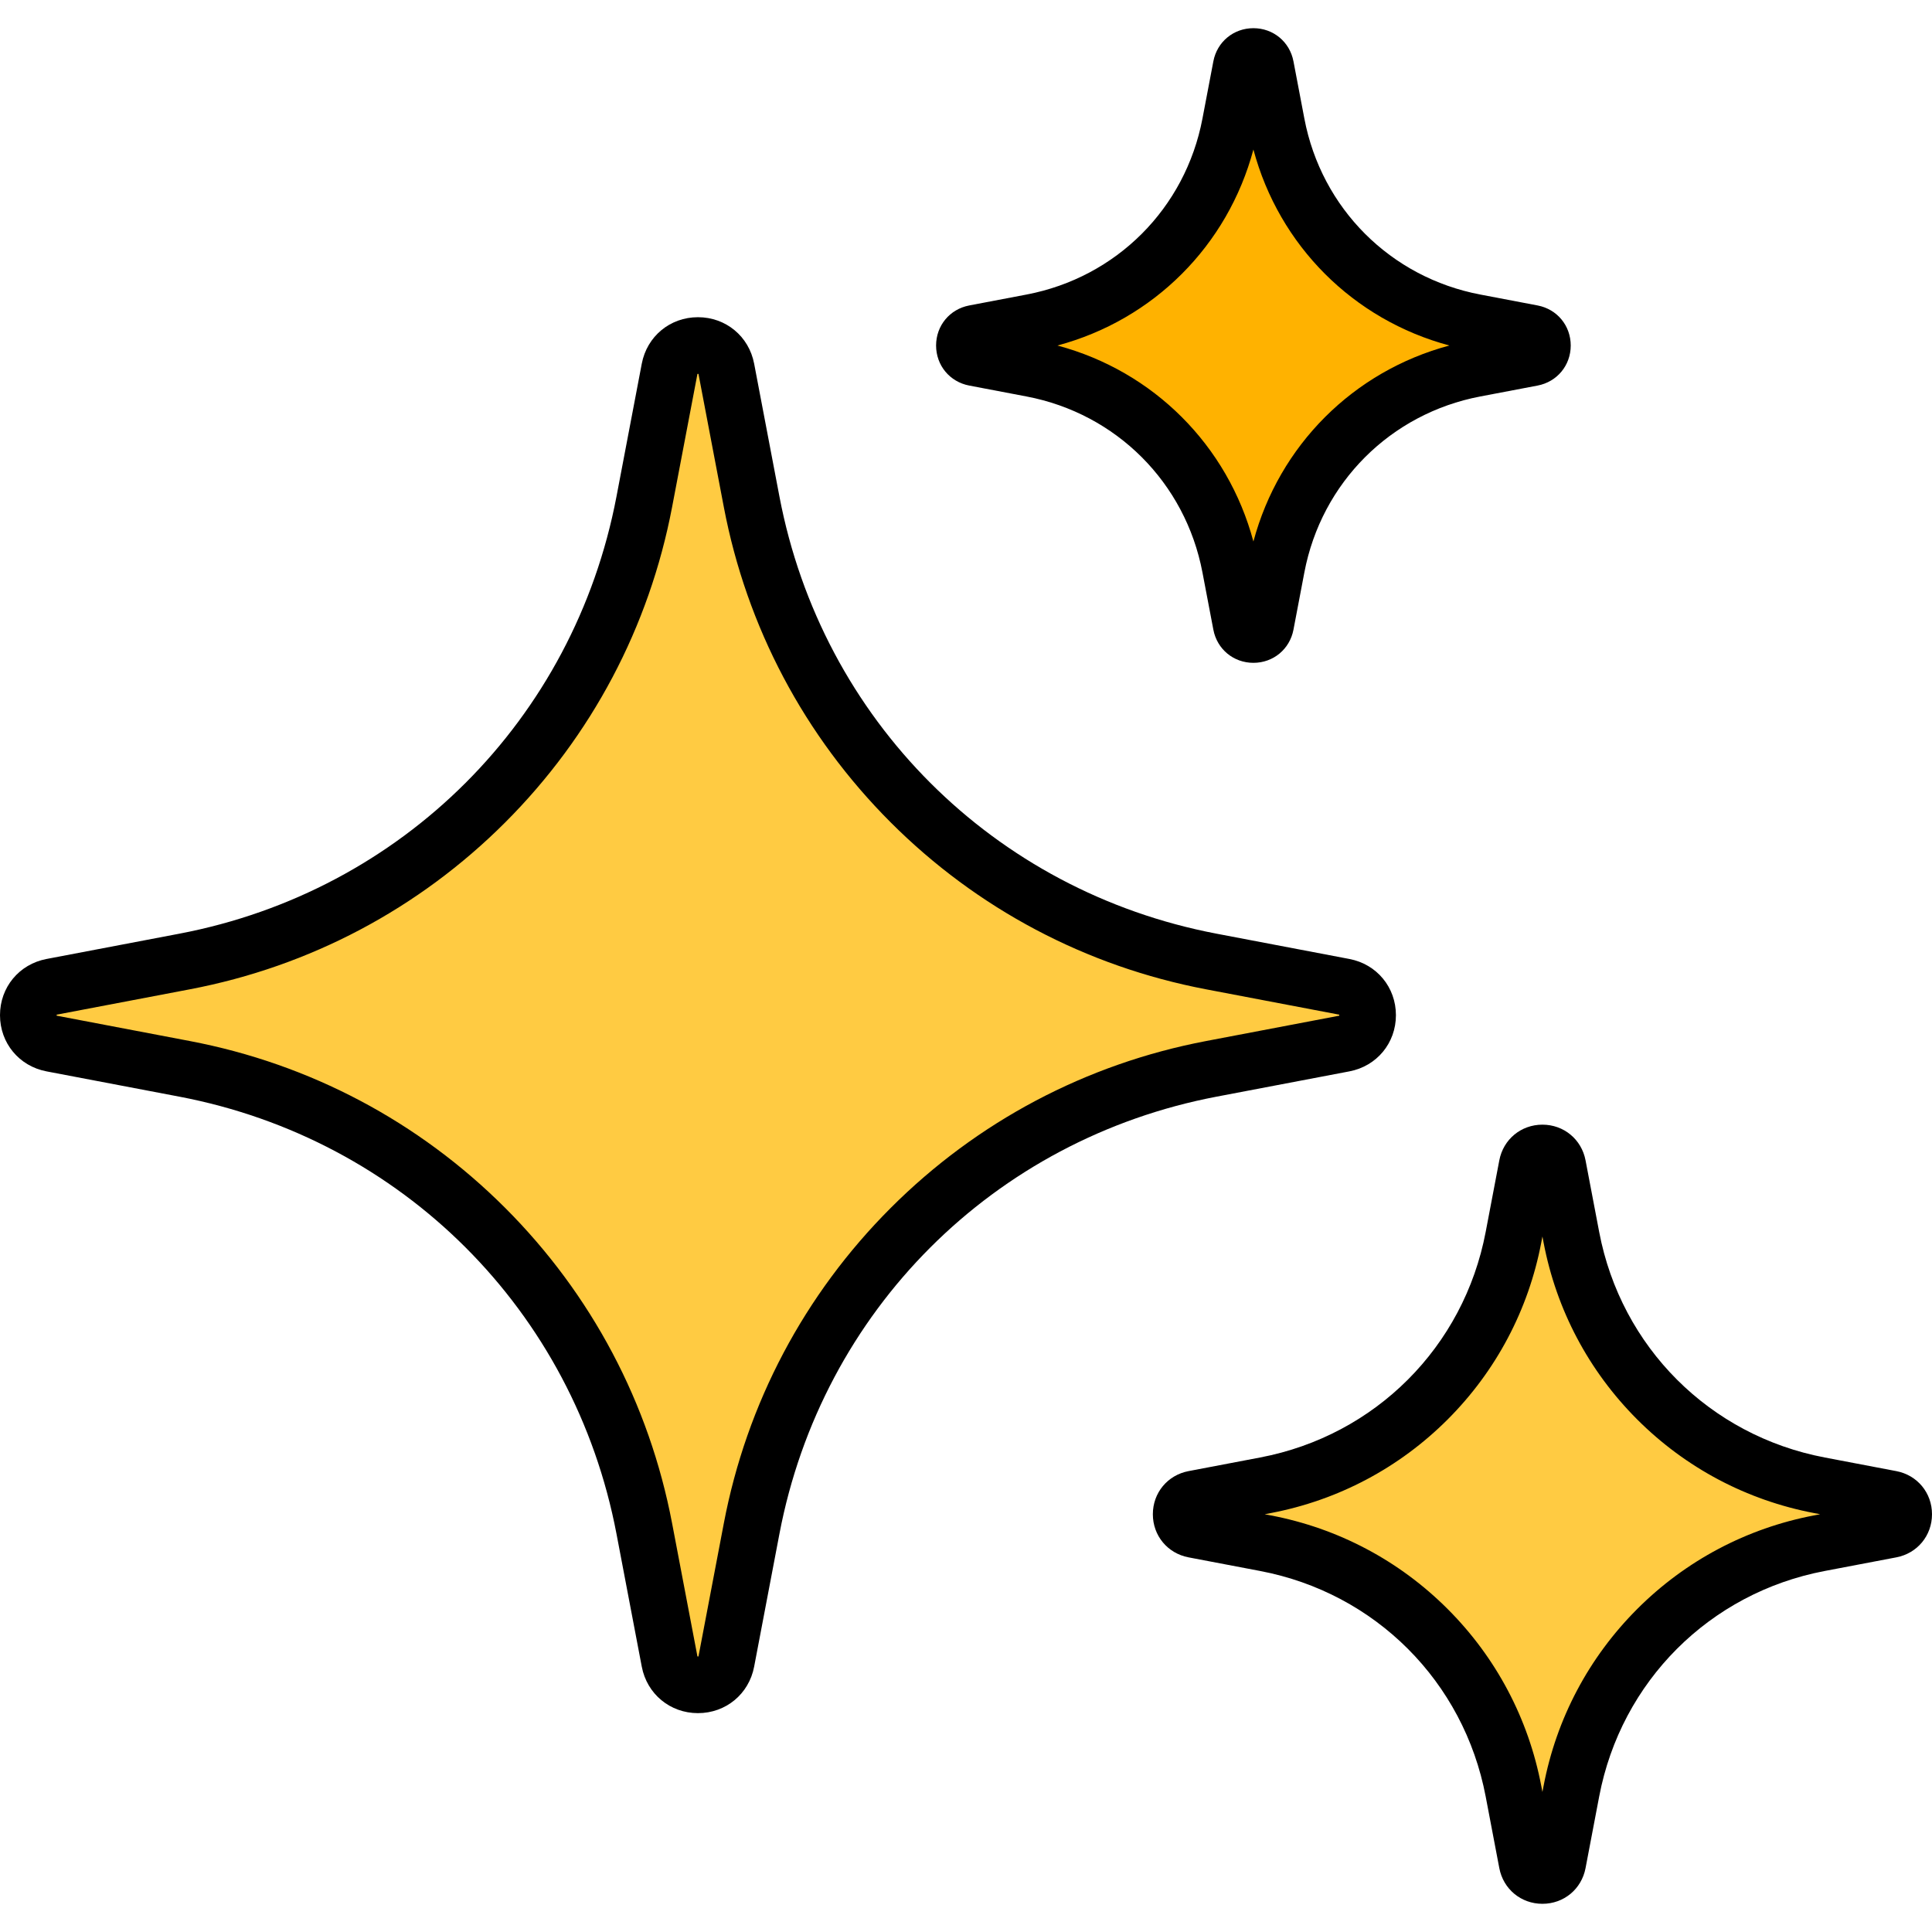
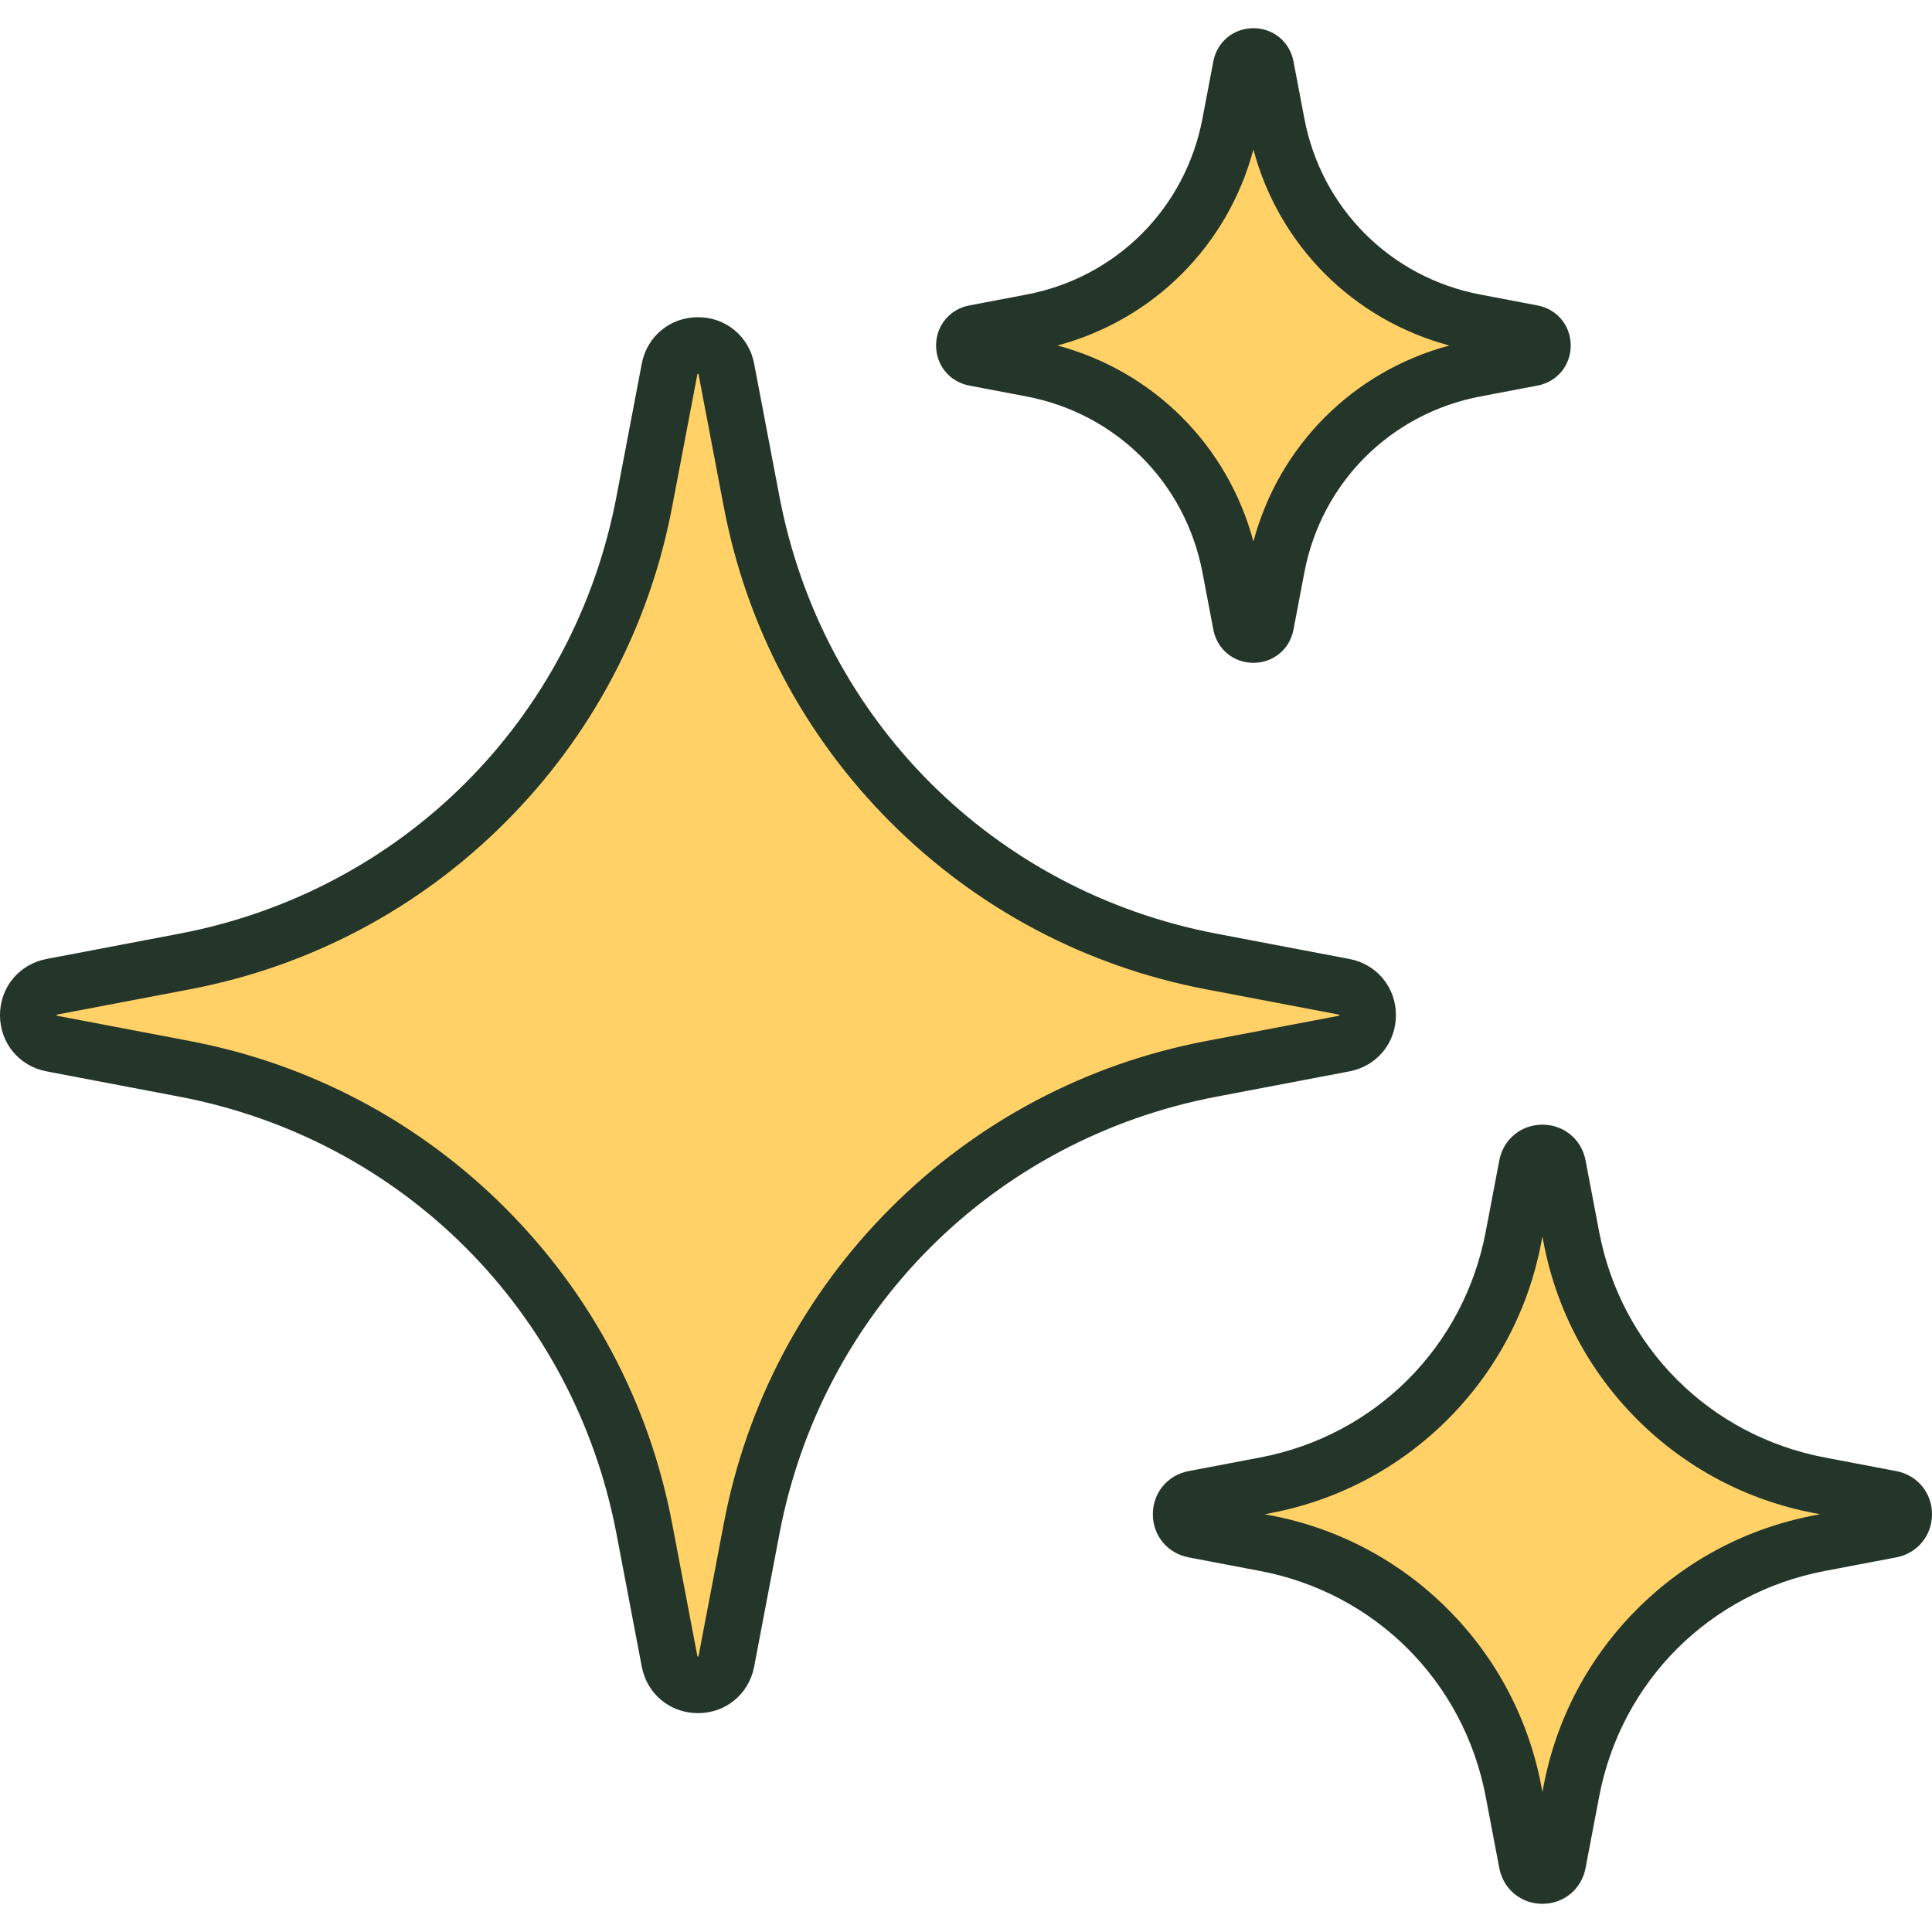
- <svg xmlns="http://www.w3.org/2000/svg" id="_x30_1_Estrellas" enable-background="new 0 0 512 512" height="512" viewBox="0 0 512 512" width="512">
+ <svg xmlns="http://www.w3.org/2000/svg" fill="#24352a" id="_x30_1_Estrellas" enable-background="new 0 0 512 512" height="512" viewBox="0 0 512 512" width="512">
  <switch>
    <g>
      <g>
        <g>
-           <path d="m192.491 97.791 6.699 35.186c11.76 61.764 60.066 110.071 121.831 121.831l35.186 6.699c8.302 1.581 8.302 13.467 0 15.048l-35.186 6.699c-61.764 11.76-110.071 60.066-121.831 121.831l-6.699 35.186c-1.581 8.302-13.467 8.302-15.048 0l-6.699-35.186c-11.76-61.764-60.066-110.071-121.831-121.831l-35.186-6.699c-8.302-1.581-8.302-13.467 0-15.048l35.186-6.699c61.764-11.76 110.071-60.066 121.831-121.831l6.699-35.186c1.581-8.302 13.467-8.302 15.048 0z" fill="#ffcb42" />
+           <path d="m192.491 97.791 6.699 35.186c11.76 61.764 60.066 110.071 121.831 121.831l35.186 6.699c8.302 1.581 8.302 13.467 0 15.048l-35.186 6.699c-61.764 11.76-110.071 60.066-121.831 121.831l-6.699 35.186c-1.581 8.302-13.467 8.302-15.048 0l-6.699-35.186c-11.76-61.764-60.066-110.071-121.831-121.831l-35.186-6.699c-8.302-1.581-8.302-13.467 0-15.048l35.186-6.699c61.764-11.76 110.071-60.066 121.831-121.831l6.699-35.186c1.581-8.302 13.467-8.302 15.048 0z" fill="#ffd166" />
          <path d="m184.968 453.999c-7.387 0-13.511-5.068-14.893-12.324l-6.699-35.187c-11.258-59.128-56.738-104.607-115.866-115.866l-35.187-6.699c-7.256-1.382-12.323-7.506-12.323-14.893 0-7.386 5.068-13.509 12.324-14.89l35.186-6.7c59.128-11.258 104.608-56.738 115.866-115.866l6.699-35.187c1.382-7.256 7.506-12.324 14.892-12.324 7.386 0 13.509 5.068 14.891 12.324l6.699 35.187c11.258 59.128 56.738 104.608 115.866 115.866l35.187 6.7c7.255 1.381 12.323 7.504 12.324 14.89 0 7.387-5.068 13.511-12.324 14.893l-35.187 6.699c-59.128 11.258-104.608 56.738-115.866 115.866l-6.699 35.186c-1.38 7.257-7.504 12.324-14.89 12.325zm-.13-15.012c.077.014.18.016.257 0 .009-.03.019-.069.028-.118l6.699-35.186c6.052-31.789 21.346-60.687 44.228-83.568s51.779-38.176 83.568-44.228l35.186-6.699c.049-.01.088-.02.118-.028.015-.077.015-.18 0-.257-.03-.009-.069-.019-.118-.027l-35.187-6.7c-31.788-6.052-60.686-21.346-83.567-44.228s-38.175-51.779-44.228-83.567l-6.699-35.187c-.009-.049-.019-.088-.028-.118-.078-.015-.181-.015-.257 0-.009.03-.019.069-.028.118l-6.699 35.187c-6.053 31.789-21.346 60.686-44.228 83.567s-51.779 38.175-83.567 44.228l-35.187 6.699c-.049.01-.088.02-.118.028-.015.077-.015.18 0 .257.03.009.069.019.118.028l35.187 6.699c31.789 6.052 60.686 21.346 83.567 44.228s38.176 51.779 44.228 83.568l6.699 35.186c.01.049.02.088.028.118zm170.166-170.054h.01z" />
        </g>
        <g>
-           <path d="m335.414 17.659 2.891 15.186c5.075 26.657 25.924 47.505 52.581 52.581l15.186 2.891c3.583.682 3.583 5.812 0 6.495l-15.186 2.891c-26.657 5.075-47.505 25.924-52.581 52.581l-2.891 15.186c-.682 3.583-5.812 3.583-6.495 0l-2.891-15.186c-5.075-26.657-25.924-47.505-52.581-52.581l-15.186-2.891c-3.583-.682-3.583-5.812 0-6.495l15.186-2.891c26.657-5.075 47.505-25.924 52.581-52.581l2.891-15.186c.682-3.583 5.812-3.583 6.495 0z" fill="#ffb200" />
+           <path d="m335.414 17.659 2.891 15.186c5.075 26.657 25.924 47.505 52.581 52.581l15.186 2.891c3.583.682 3.583 5.812 0 6.495l-15.186 2.891c-26.657 5.075-47.505 25.924-52.581 52.581l-2.891 15.186c-.682 3.583-5.812 3.583-6.495 0l-2.891-15.186c-5.075-26.657-25.924-47.505-52.581-52.581l-15.186-2.891c-3.583-.682-3.583-5.812 0-6.495l15.186-2.891c26.657-5.075 47.505-25.924 52.581-52.581l2.891-15.186c.682-3.583 5.812-3.583 6.495 0z" fill="#ffd166" />
          <path d="m332.167 175.657c-5.266 0-9.63-3.612-10.615-8.784l-2.892-15.187c-4.529-23.789-22.827-42.086-46.615-46.616l-15.187-2.891c-5.173-.985-8.785-5.351-8.785-10.616s3.613-9.629 8.785-10.614l15.187-2.892c23.788-4.529 42.086-22.827 46.615-46.616l2.892-15.186c.985-5.172 5.35-8.785 10.615-8.785s9.629 3.612 10.614 8.784c0 0 0 .001.001.001l2.891 15.186c4.529 23.788 22.827 42.086 46.615 46.615l15.187 2.892c5.172.984 8.784 5.349 8.785 10.614 0 5.265-3.612 9.63-8.785 10.616l-15.187 2.891c-23.788 4.529-42.086 22.827-46.616 46.616l-2.89 15.186c-.986 5.174-5.35 8.786-10.615 8.786zm-51.938-84.093c25.467 6.812 45.128 26.471 51.938 51.938 6.812-25.465 26.475-45.127 51.938-51.938-25.466-6.812-45.128-26.471-51.938-51.938-6.811 25.468-26.472 45.126-51.938 51.938z" />
        </g>
        <g>
-           <path d="m412.818 308.906 3.614 18.982c6.344 33.321 32.405 59.382 65.726 65.726l18.982 3.614c4.479.853 4.479 7.266 0 8.118l-18.982 3.614c-33.321 6.344-59.382 32.405-65.726 65.726l-3.614 18.982c-.853 4.479-7.266 4.479-8.118 0l-3.614-18.982c-6.344-33.321-32.405-59.382-65.726-65.726l-18.982-3.614c-4.479-.853-4.479-7.266 0-8.118l18.982-3.614c33.321-6.344 59.382-32.405 65.726-65.726l3.614-18.982c.853-4.479 7.265-4.479 8.118 0z" fill="#ffcb42" />
+           <path d="m412.818 308.906 3.614 18.982c6.344 33.321 32.405 59.382 65.726 65.726l18.982 3.614c4.479.853 4.479 7.266 0 8.118l-18.982 3.614c-33.321 6.344-59.382 32.405-65.726 65.726l-3.614 18.982c-.853 4.479-7.266 4.479-8.118 0l-3.614-18.982c-6.344-33.321-32.405-59.382-65.726-65.726l-18.982-3.614c-4.479-.853-4.479-7.266 0-8.118l18.982-3.614c33.321-6.344 59.382-32.405 65.726-65.726l3.614-18.982c.853-4.479 7.265-4.479 8.118 0z" fill="#ffd166" />
          <path d="m408.759 504.528c-5.668 0-10.366-3.889-11.427-9.457l-3.613-18.982c-5.808-30.497-29.266-53.954-59.762-59.761l-18.982-3.614c-5.568-1.06-9.457-5.758-9.457-11.426 0-5.669 3.889-10.367 9.457-11.428l18.982-3.613c30.496-5.808 53.954-29.266 59.762-59.763l3.614-18.981c1.06-5.568 5.758-9.456 11.426-9.456s10.367 3.889 11.427 9.456l3.614 18.982c5.807 30.496 29.264 53.954 59.762 59.762l18.981 3.614c5.568 1.06 9.457 5.758 9.457 11.427 0 5.668-3.889 10.366-9.457 11.427l-18.982 3.613c-30.497 5.807-53.954 29.264-59.761 59.761l-3.614 18.982c-1.06 5.569-5.758 9.457-11.427 9.457zm-73.603-103.241 1.605.307c17.833 3.395 34.044 11.974 46.881 24.811 12.836 12.836 21.415 29.046 24.811 46.879l.306 1.606.307-1.605c3.395-17.833 11.974-34.044 24.811-46.88 12.836-12.837 29.047-21.416 46.88-24.811l1.605-.306-1.605-.307c-17.833-3.396-34.044-11.975-46.88-24.811-12.837-12.837-21.416-29.048-24.812-46.881l-.305-1.605-.307 1.605c-3.396 17.833-11.975 34.044-24.811 46.881-12.837 12.836-29.048 21.415-46.88 24.811zm164.582 3.31h.01z" />
        </g>
      </g>
    </g>
  </switch>
</svg>
